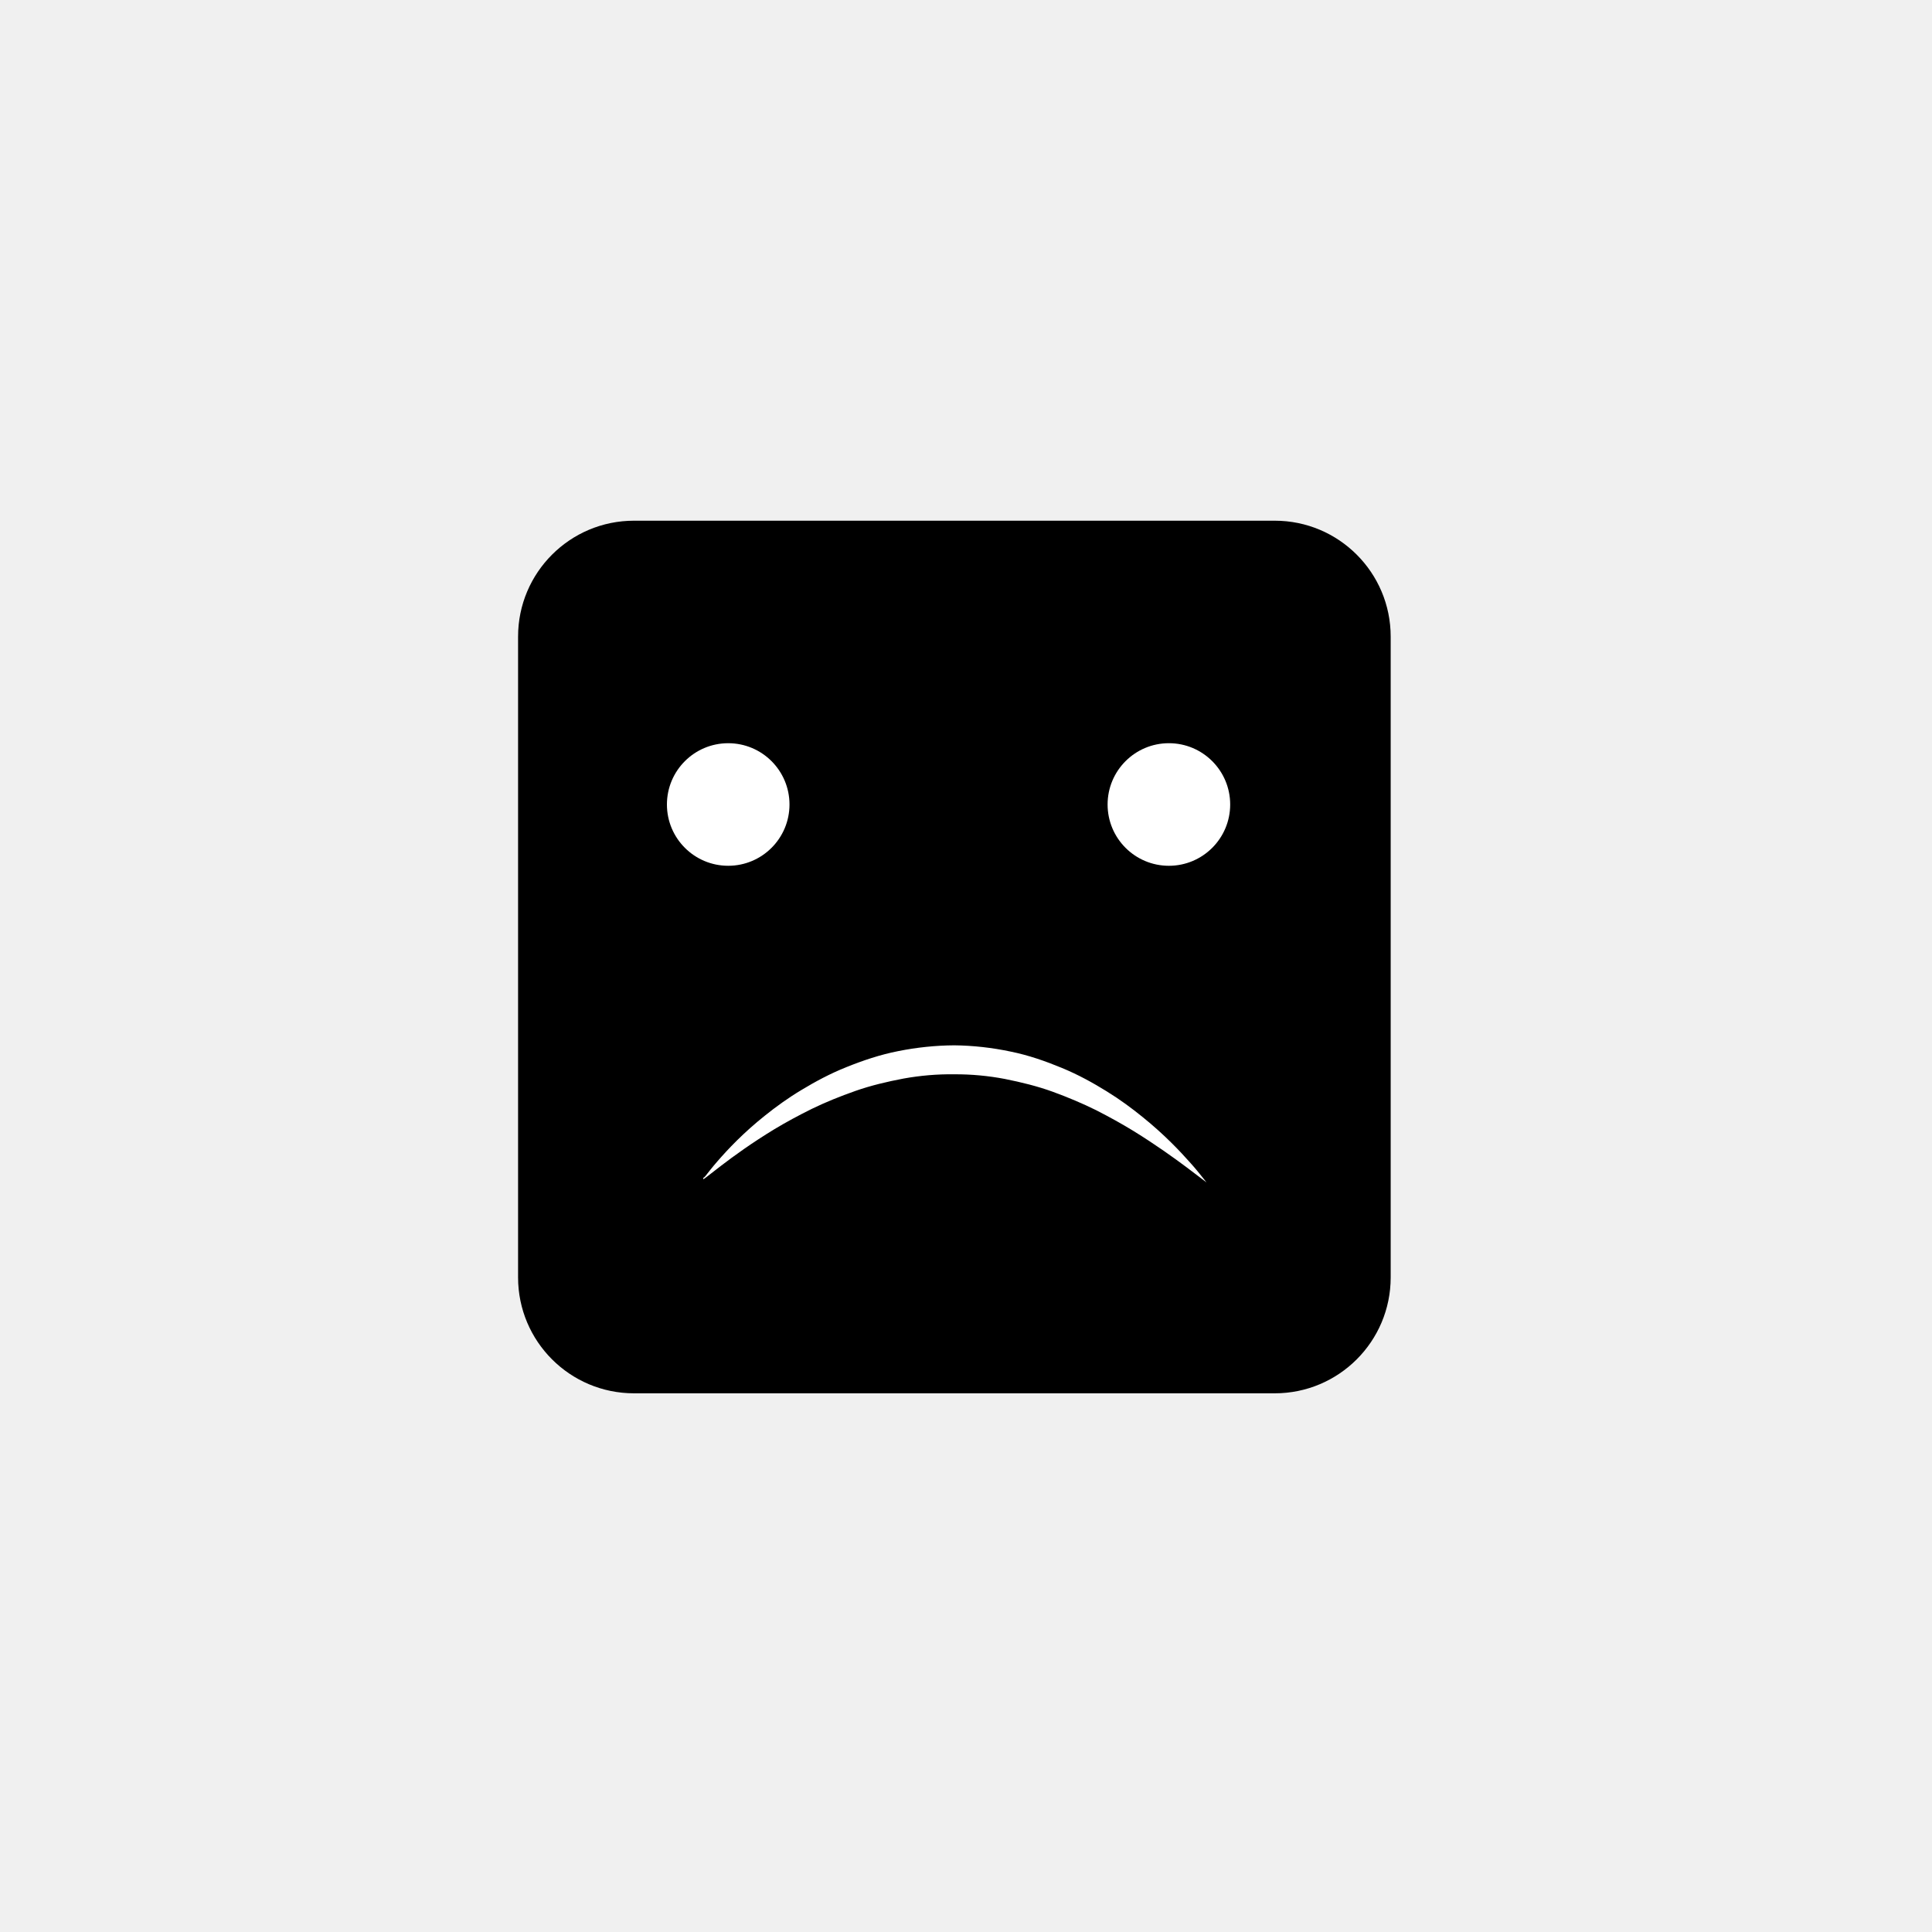
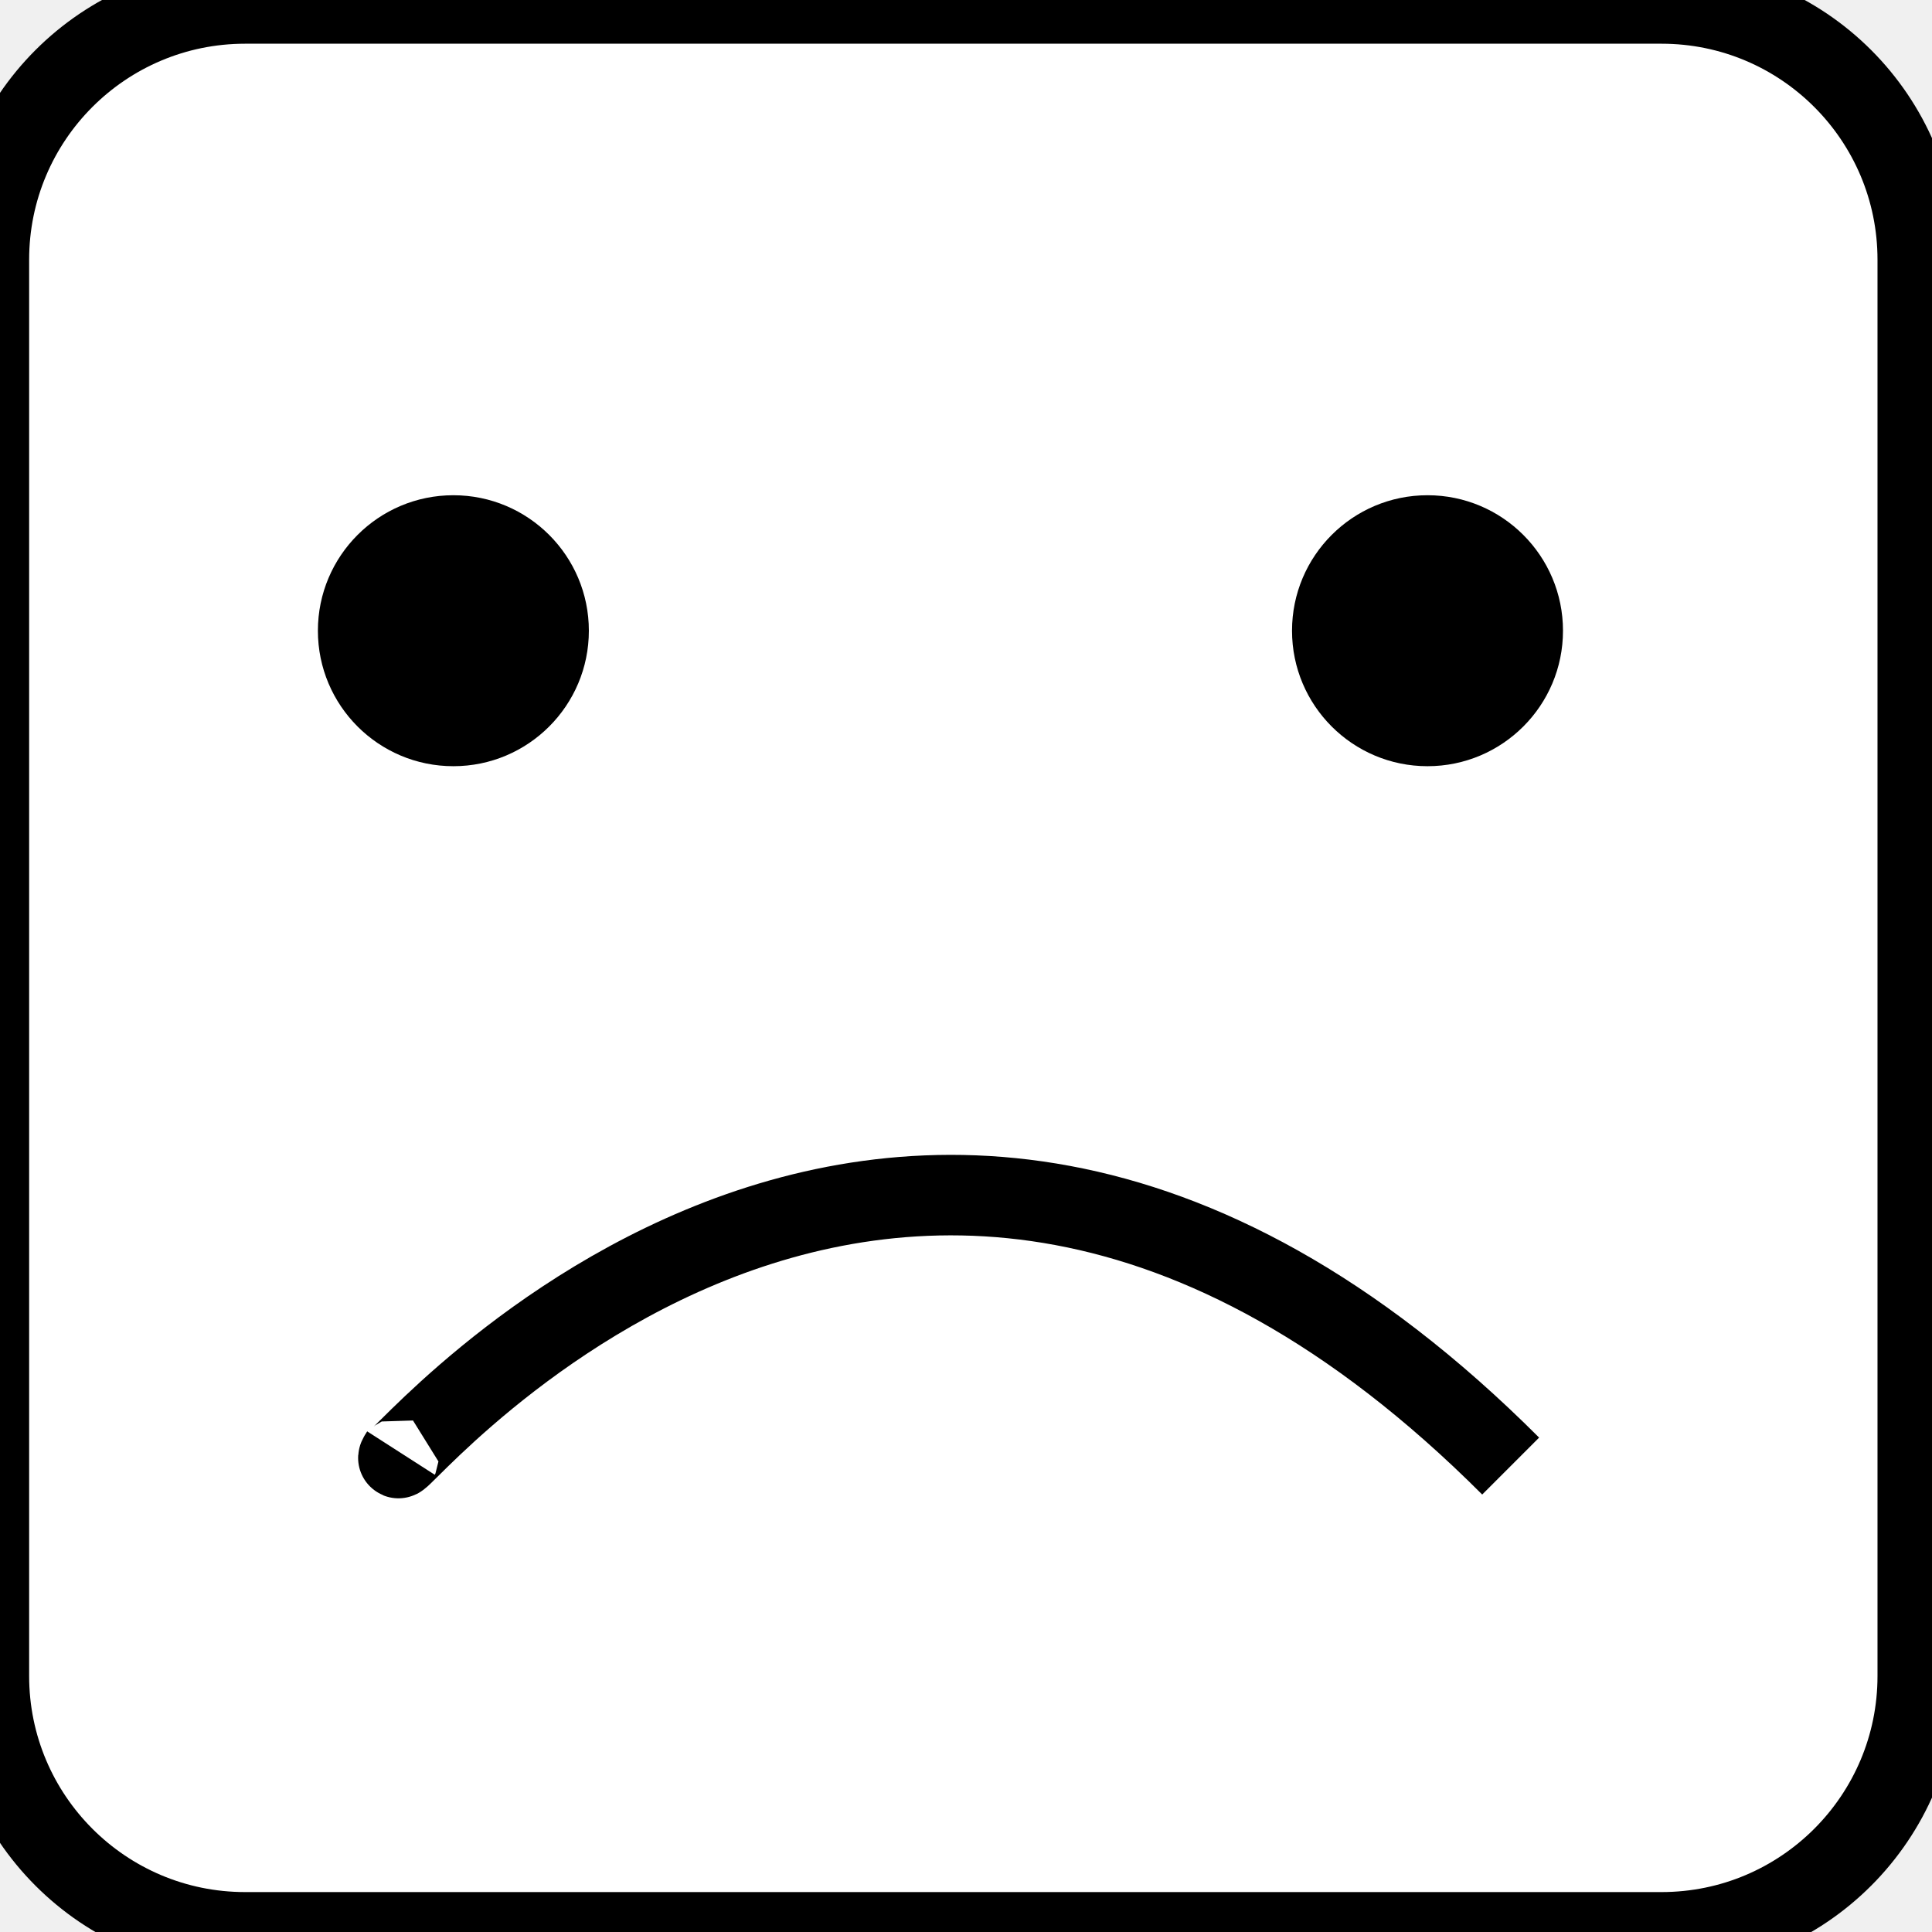
- <svg xmlns="http://www.w3.org/2000/svg" version="1.1" id="Layer_1" x="0px" y="0px" width="200px" height="200px" viewBox="0 0 200 200" enable-background="new 0 0 200 200" xml:space="preserve">
-   <path d="M143.963,132.235c0,6.627-5.373,12-12,12H65.631c-6.627,0-12-5.373-12-12V65.903c0-6.627,5.373-12,12-12h66.332  c6.627,0,12,5.373,12,12V132.235z" />
-   <circle fill="#FFFFFF" cx="75.384" cy="83.281" r="6.344" />
-   <circle fill="#FFFFFF" cx="121.003" cy="83.281" r="6.345" />
-   <g>
-     <path fill="#FFFFFF" d="M72.931,121.797c0,0-0.024,0.053-0.071,0.156c-0.02,0.085-0.079,0.041,0.011-0.024   c0.053-0.064,0.114-0.139,0.183-0.223c0.276-0.34,0.663-0.861,1.208-1.479c1.077-1.244,2.704-2.974,4.939-4.751   c1.114-0.892,2.371-1.809,3.786-2.654c1.41-0.852,2.953-1.685,4.64-2.356c1.682-0.678,3.477-1.287,5.365-1.656   c1.884-0.378,3.841-0.588,5.803-0.598c1.961,0.021,3.918,0.246,5.8,0.642c1.889,0.379,3.678,1.013,5.353,1.707   c1.68,0.694,3.213,1.544,4.613,2.411c1.403,0.864,2.651,1.79,3.756,2.691c2.22,1.792,3.845,3.514,4.934,4.745   c0.552,0.609,0.948,1.123,1.226,1.464c0.273,0.345,0.42,0.528,0.42,0.528s-0.745-0.565-2.05-1.554   c-1.306-0.975-3.188-2.335-5.526-3.778c-1.172-0.717-2.468-1.438-3.854-2.144c-1.395-0.691-2.901-1.327-4.476-1.902   c-1.578-0.574-3.256-0.987-4.964-1.328c-1.712-0.328-3.478-0.492-5.241-0.483c-1.764-0.025-3.531,0.13-5.248,0.44   c-1.713,0.324-3.396,0.724-4.981,1.28c-1.583,0.556-3.099,1.169-4.499,1.849c-1.394,0.689-2.698,1.395-3.874,2.103   c-2.347,1.424-4.221,2.787-5.514,3.776c-0.646,0.501-1.155,0.894-1.501,1.162c-0.089,0.066-0.167,0.125-0.235,0.176   c-0.045,0.022-0.045,0.051-0.134,0.062c-0.04-0.112,0.021-0.088,0.025-0.126C72.894,121.843,72.931,121.797,72.931,121.797z" />
-   </g>
+ <svg xmlns="http://www.w3.org/2000/svg" version="1.1" id="Layer_1" x="0px" y="0px" width="24px" height="24px" viewBox="0 0 24 24" enable-background="new 0 0 24 24" xml:space="preserve">
+   <path fill="#FFFFFF" stroke="#000000" stroke-miterlimit="10" d="M23.823,20.82c0,1.758-1.425,3.184-3.183,3.184H3.045  c-1.758,0-3.183-1.426-3.183-3.184V3.226c0-1.758,1.425-3.183,3.183-3.183h17.595c1.758,0,3.183,1.425,3.183,3.183V20.82z" />
+   <circle cx="5.632" cy="7.835" r="1.683" />
+   <circle cx="17.733" cy="7.835" r="1.683" />
+   <path fill="#FFFFFF" stroke="#000000" stroke-miterlimit="10" d="M4.982,18.051c-0.554,0.863,5.882-7.74,13.784,0.161" />
</svg>
